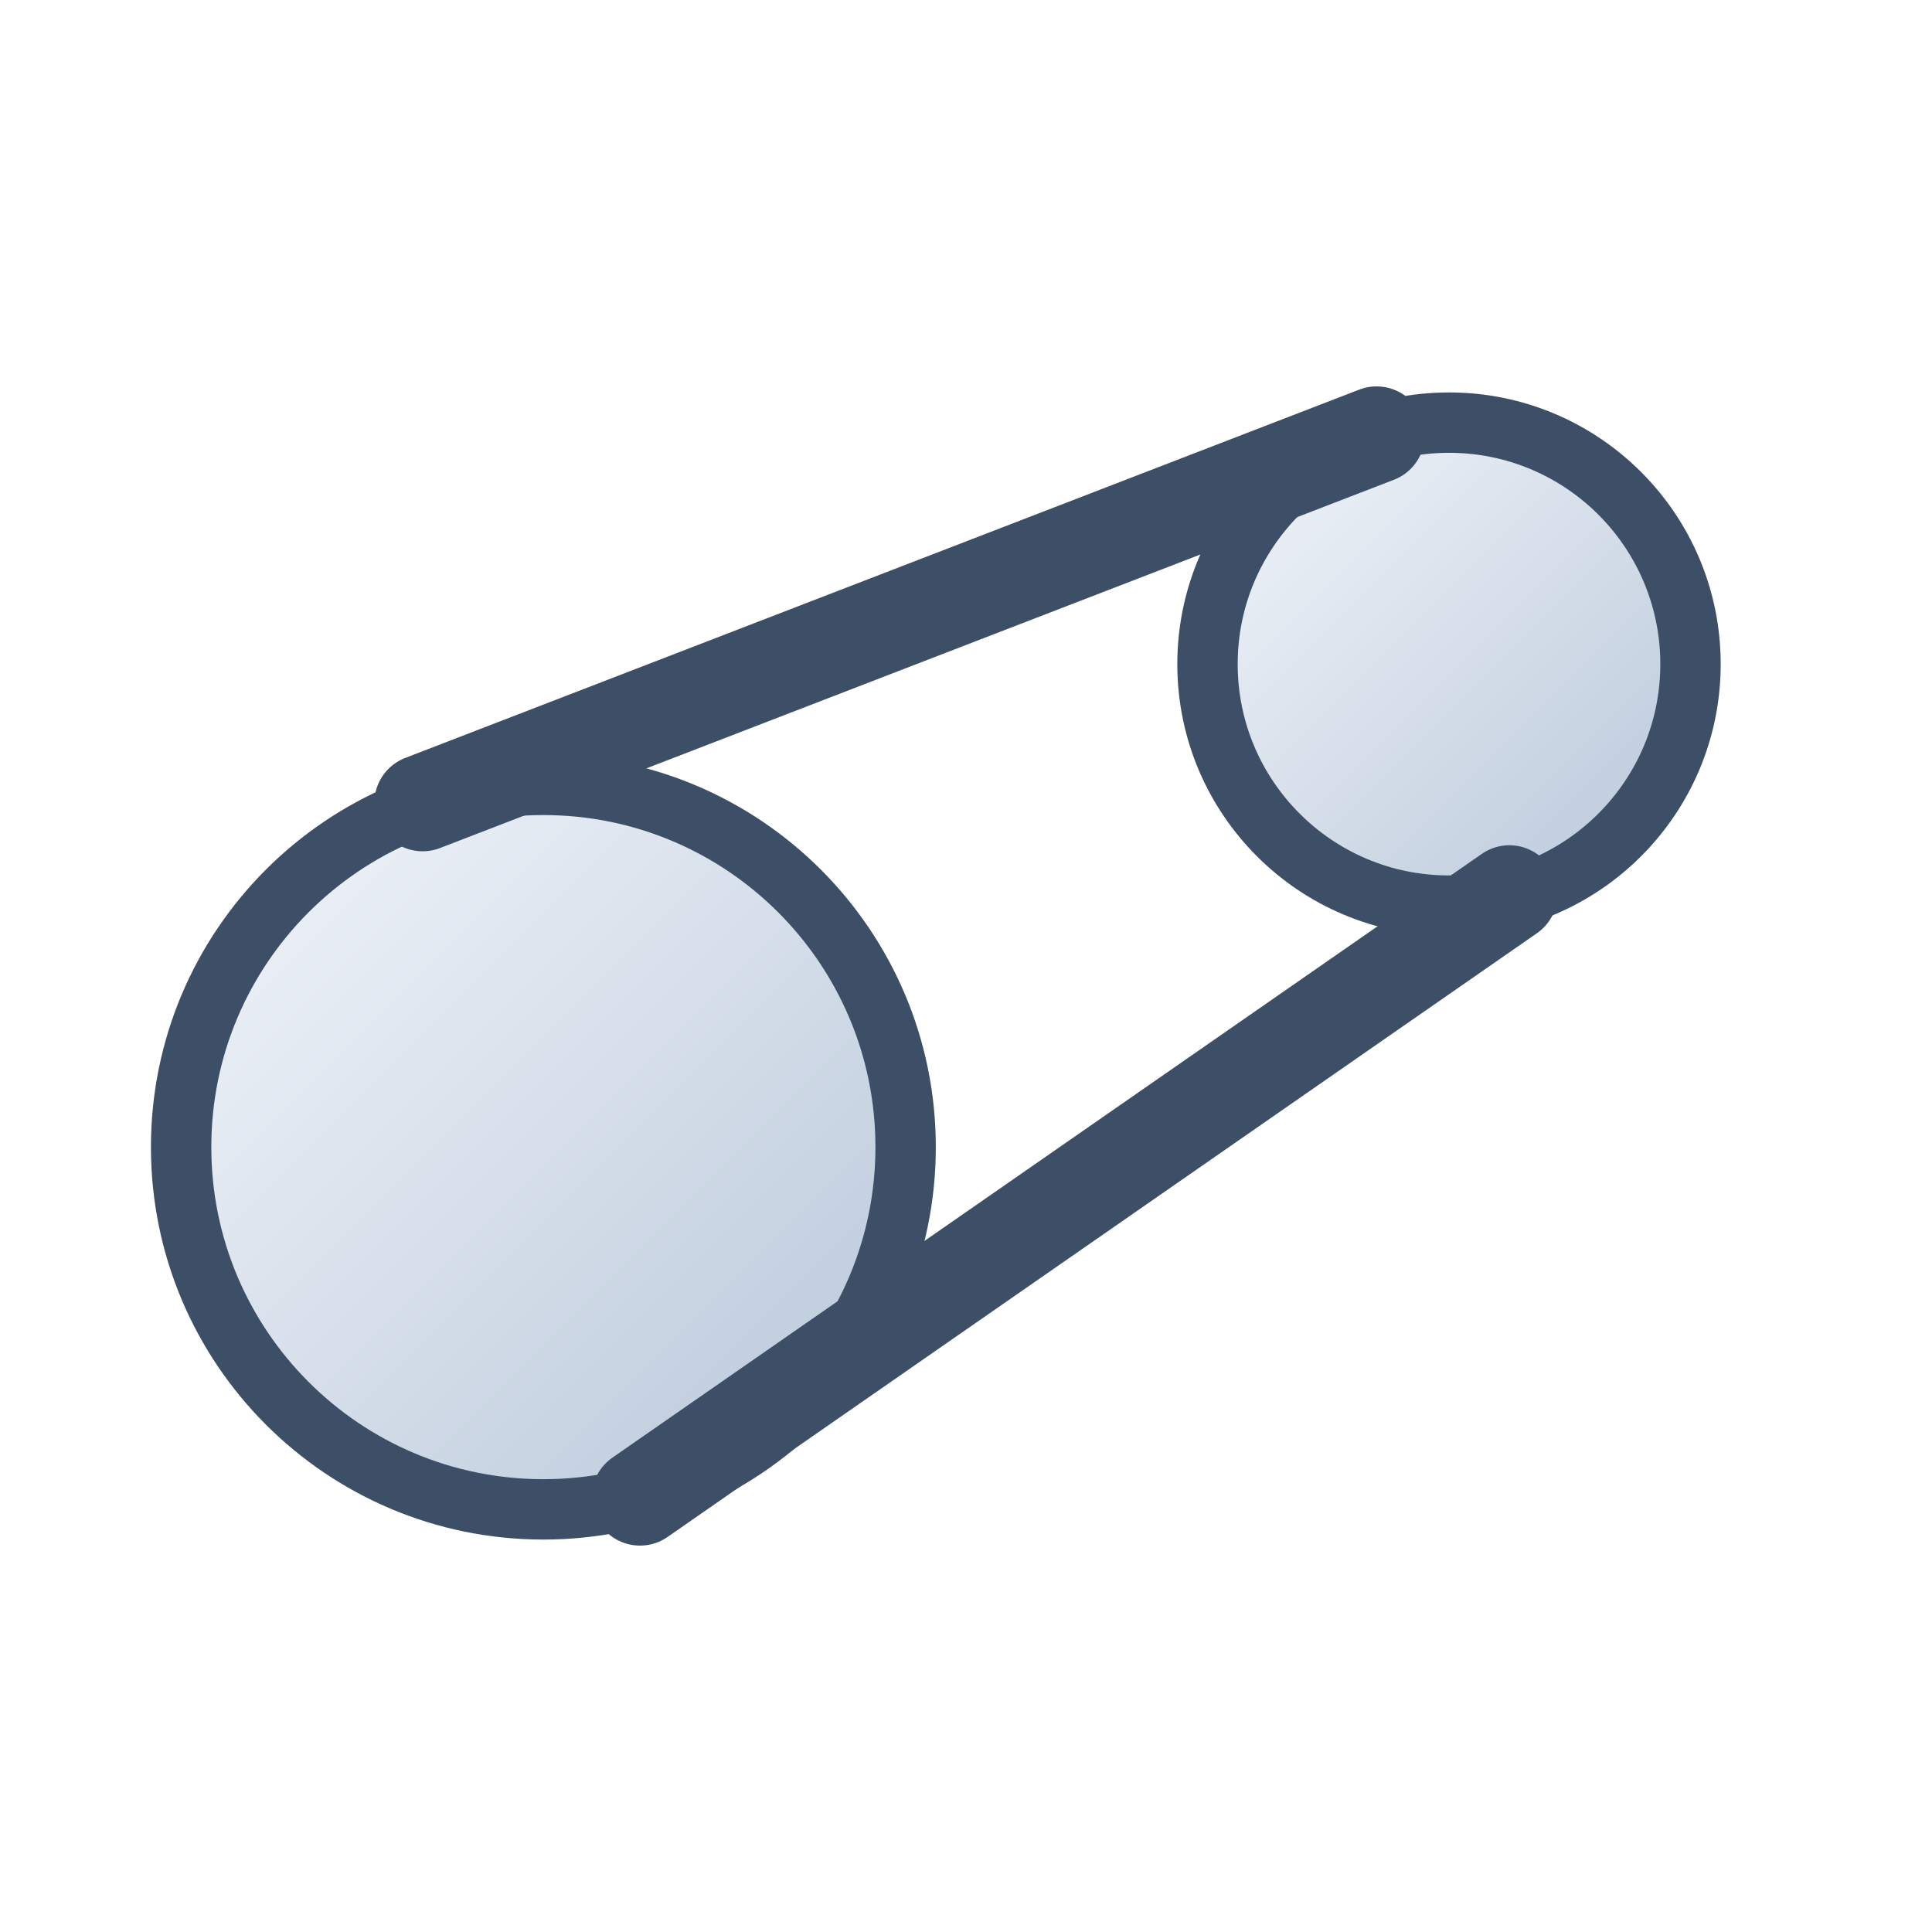
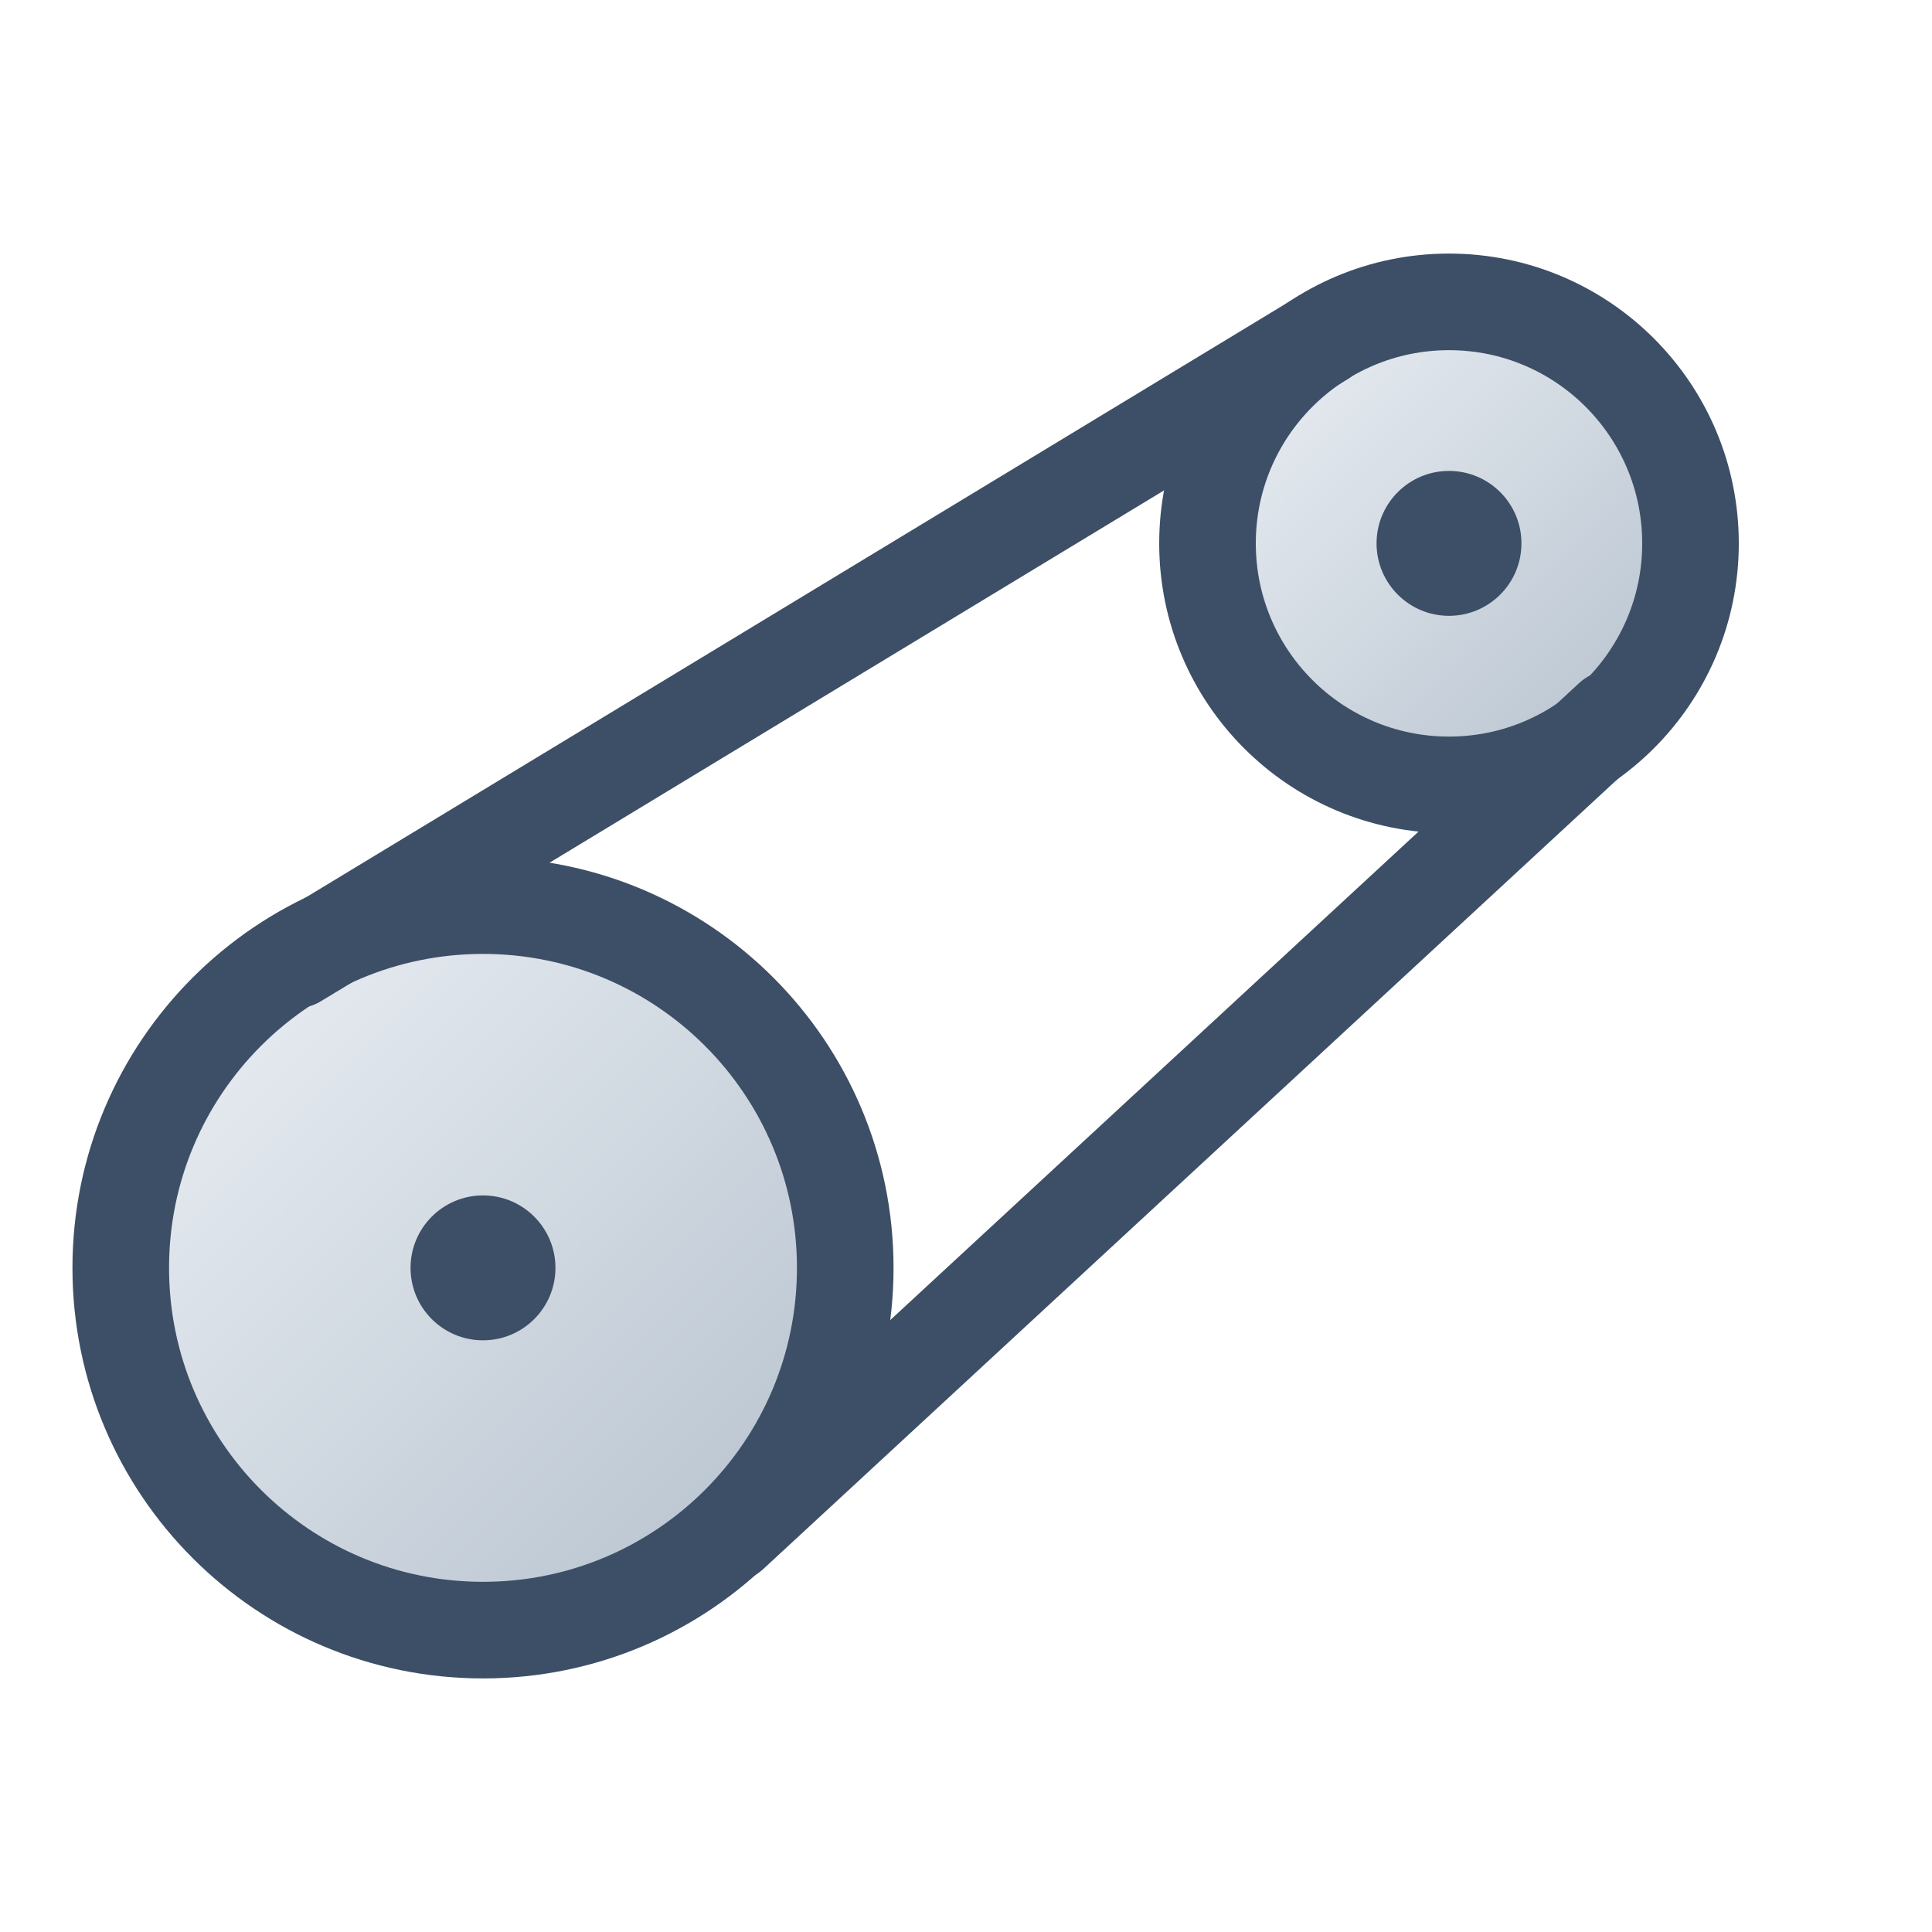
<svg xmlns="http://www.w3.org/2000/svg" width="32" height="32" viewBox="0 0 32 32">
  <defs>
-     <linearGradient id="a1" x1="0" y1="0" x2="1" y2="1">
-       <stop offset="0" stop-color="#f4f7fb" />
-       <stop offset="1" stop-color="#b7c6d9" />
+     <linearGradient id="tp" x1="0" y1="0" x2="1" y2="1">
+       <stop offset="0" stop-color="#fbf3dc" />
+       <stop offset="1" stop-color="#e2c27a" />
    </linearGradient>
-     <linearGradient id="a2" x1="0" y1="0" x2="1" y2="1">
-       <stop offset="0" stop-color="#fbe9b8" />
-       <stop offset="1" stop-color="#e2b04a" />
+     <linearGradient id="sd" x1="0" y1="0" x2="0" y2="1">
+       <stop offset="0" stop-color="#d9b265" />
+       <stop offset="1" stop-color="#a77d32" />
    </linearGradient>
-     <linearGradient id="a3" x1="0" y1="0" x2="1" y2="1">
-       <stop offset="0" stop-color="#e3f0e2" />
-       <stop offset="1" stop-color="#93bf8f" />
+     <linearGradient id="gt" x1="0" y1="0" x2="1" y2="1">
+       <stop offset="0" stop-color="#eef2f6" />
+       <stop offset="1" stop-color="#b3bfcc" />
+     </linearGradient>
+     <linearGradient id="gs" x1="0" y1="0" x2="0" y2="1">
+       <stop offset="0" stop-color="#a9b5c3" />
+       <stop offset="1" stop-color="#6d7b8c" />
+     </linearGradient>
+     <linearGradient id="sf" x1="0" y1="0" x2="1" y2="1">
+       <stop offset="0" stop-color="#e9f1fb" />
+       <stop offset="1" stop-color="#9fb9d8" />
    </linearGradient>
  </defs>
-   <circle cx="9" cy="19" r="6" fill="url(#a1)" stroke="#3d4f66" stroke-width="1.0" />
-   <circle cx="24" cy="11" r="4" fill="url(#a1)" stroke="#3d4f66" stroke-width="1.0" />
-   <path fill="none" stroke="#3d4f66" stroke-width="1.6" stroke-linecap="round" stroke-linejoin="round" d="M7 13.3 L22.8 7.2 M10.6 24.8 L25 14.8" />
+   <circle cx="8.0" cy="21.0" r="6.0" fill="url(#gt)" stroke="#3d4f66" stroke-width="0.9" />
+   <circle cx="8.0" cy="21.0" r="1.2" fill="#3d4f66" />
+   <circle cx="24.0" cy="9.0" r="4.0" fill="url(#gt)" stroke="#3d4f66" stroke-width="0.9" />
+   <circle cx="24.0" cy="9.0" r="1.2" fill="#3d4f66" />
+   <path fill="none" stroke="#3d4f66" stroke-width="1.6" stroke-linecap="round" d="M12.1 25.4 L26.7 11.9 M4.9 15.9 L21.9 5.6" />
+   <circle cx="8.0" cy="21.0" r="6.0" fill="none" stroke="#3d4f66" stroke-width="1.6" />
+   <circle cx="24.0" cy="9.0" r="4.0" fill="none" stroke="#3d4f66" stroke-width="1.6" />
</svg>
